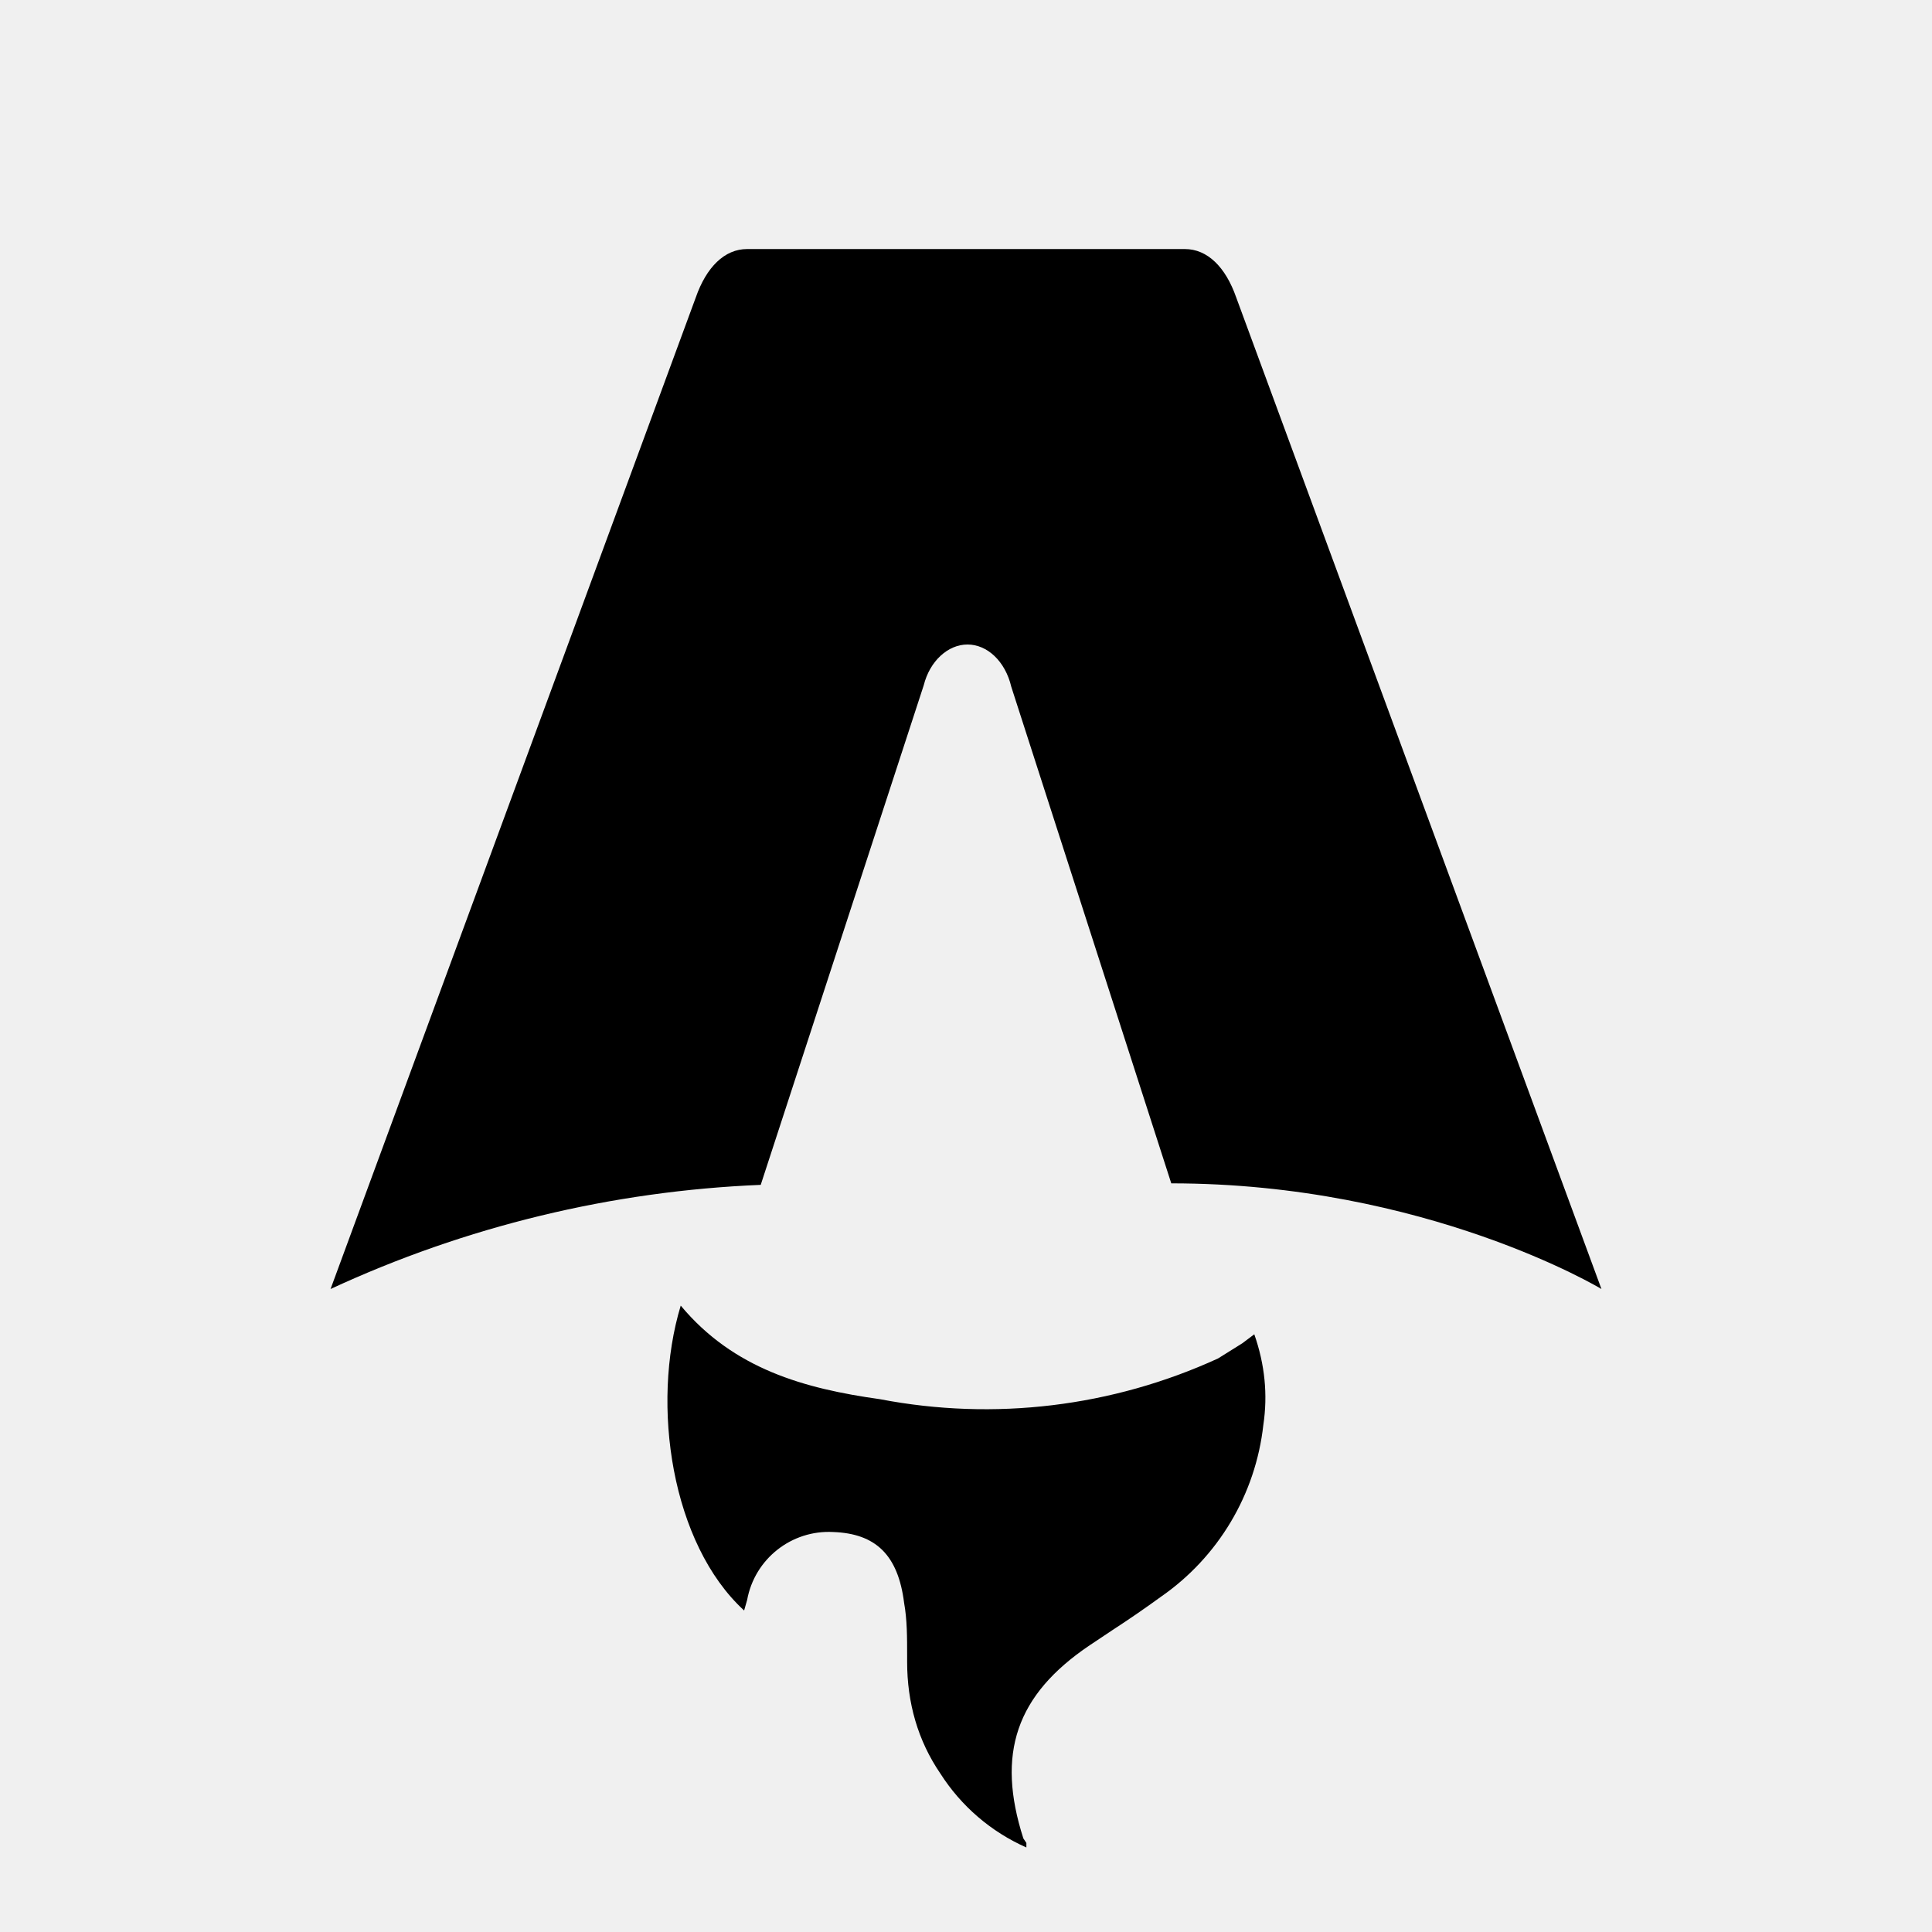
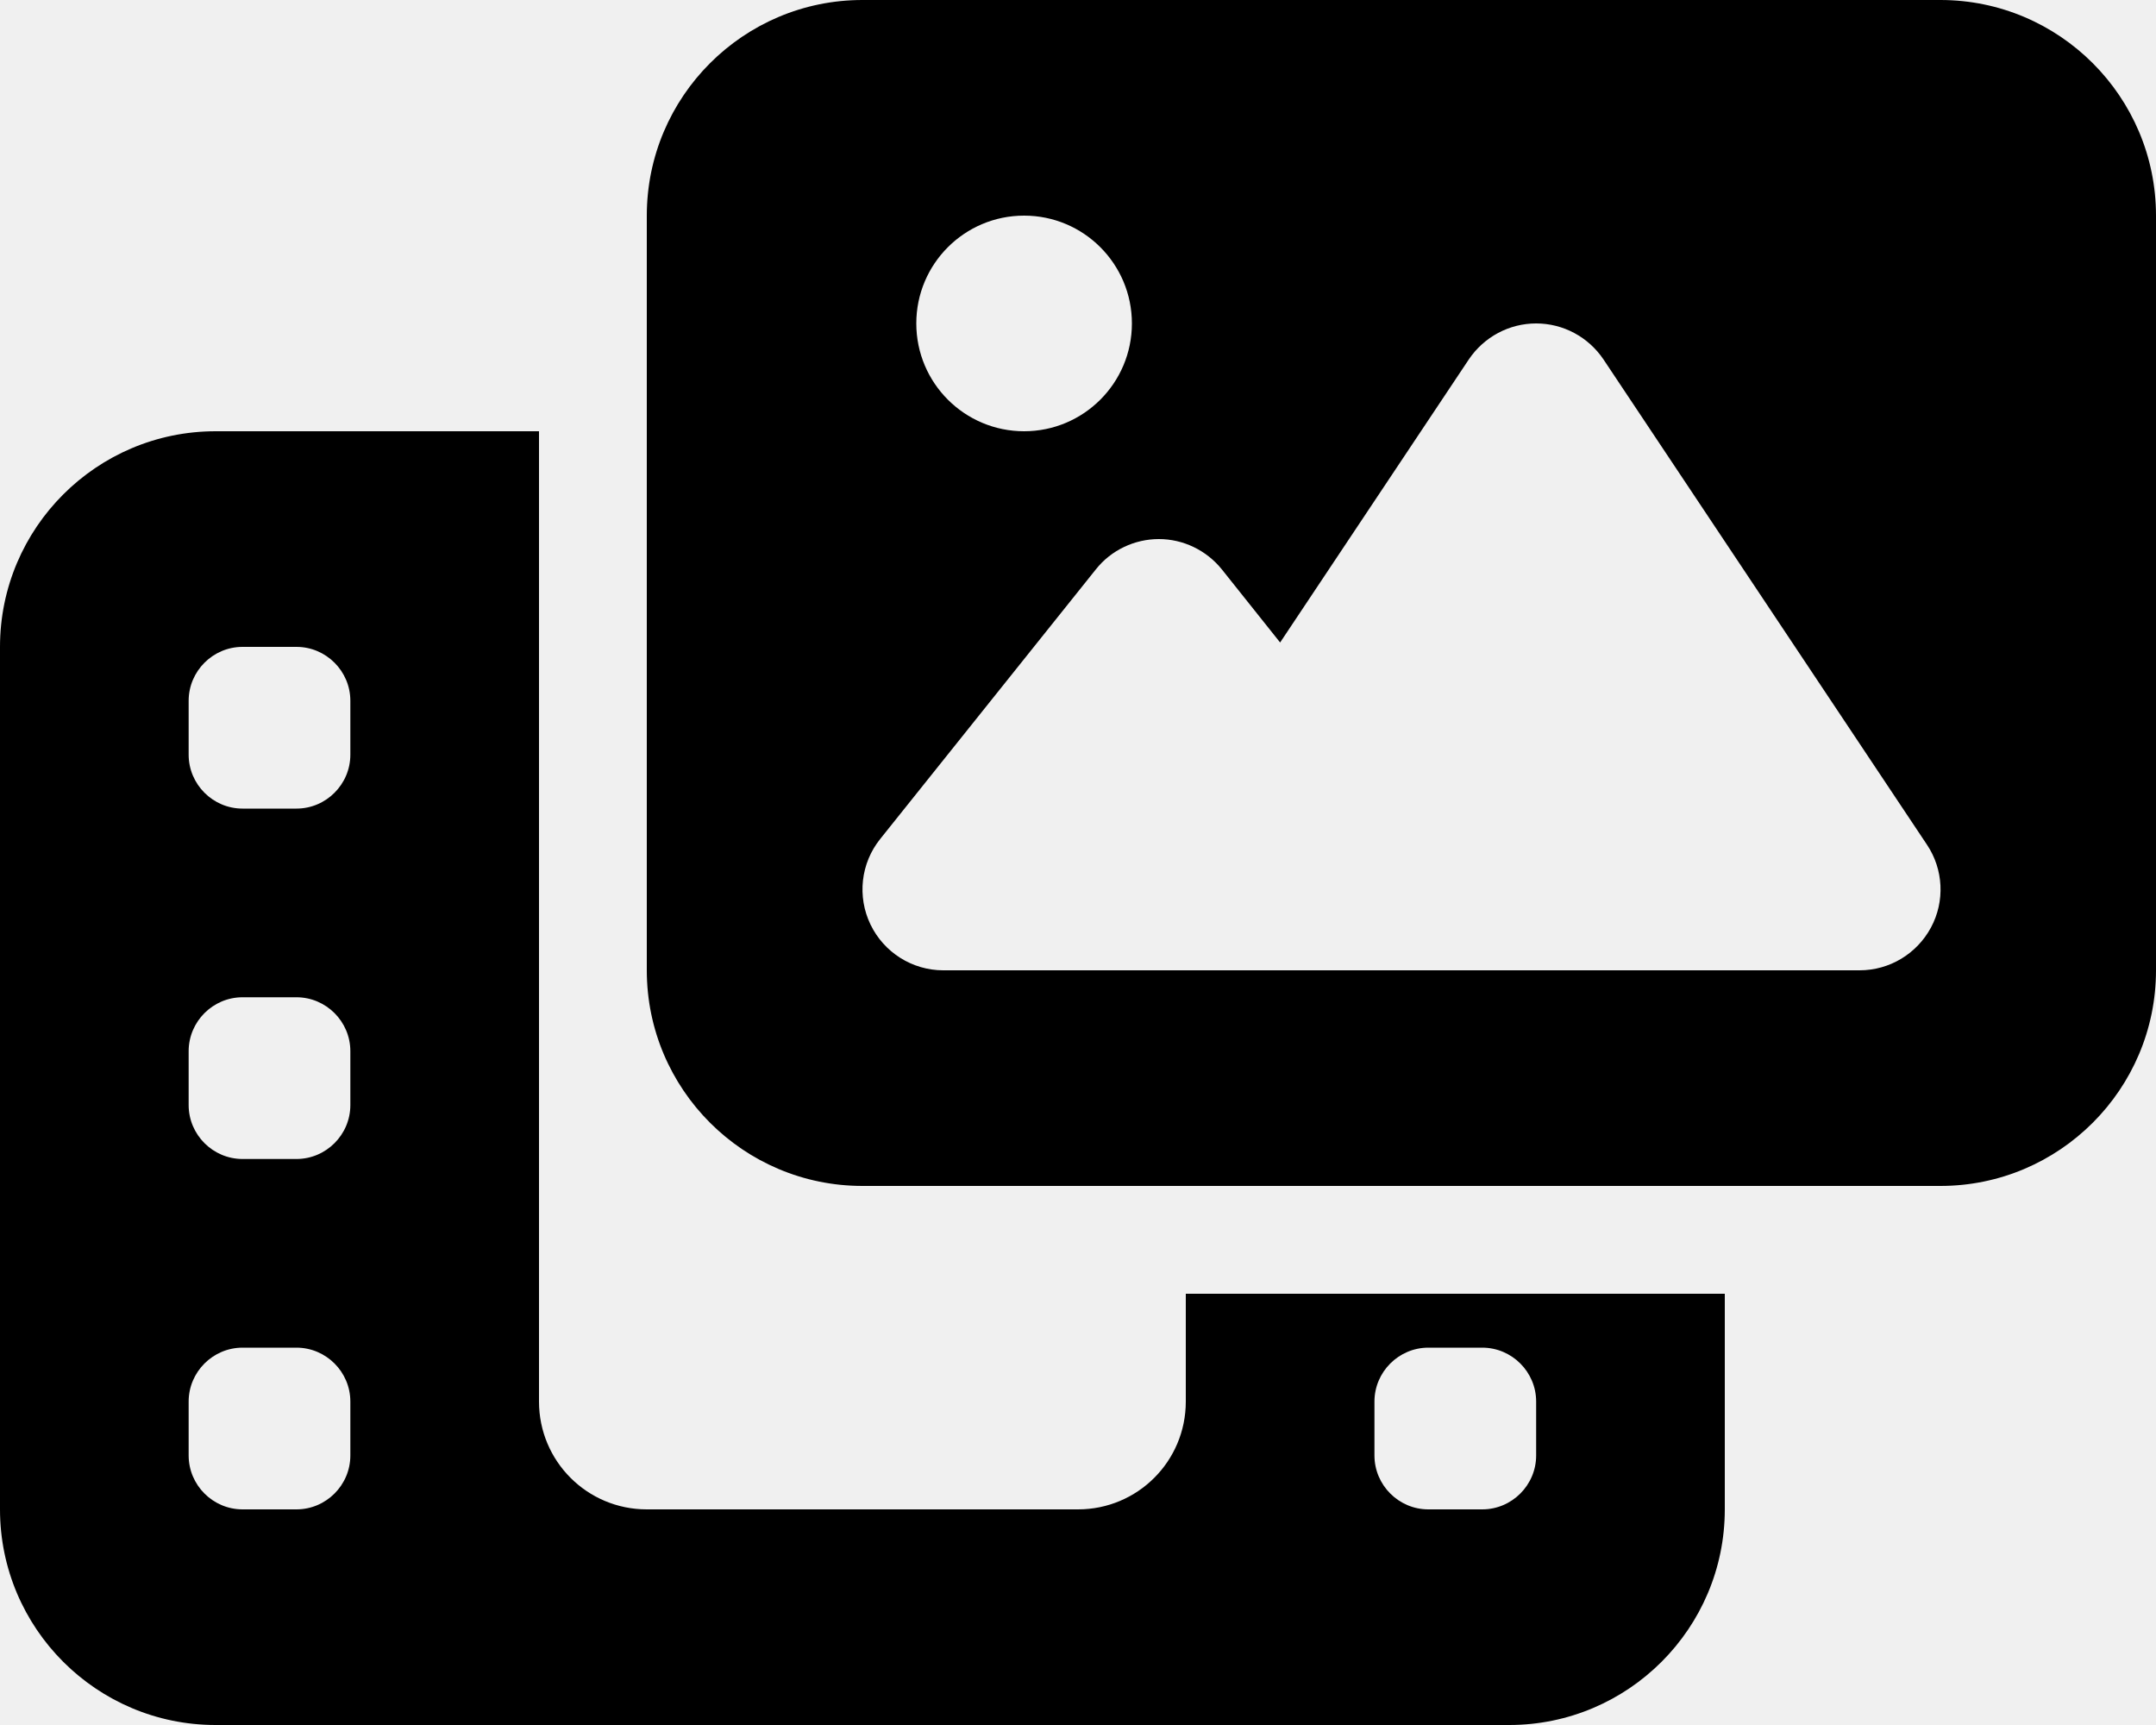
- <svg xmlns="http://www.w3.org/2000/svg" fill="none" viewBox="0 0 128 128">
-   <path d="M50.4 78.5a75.1 75.1 0 0 0-28.5 6.9l24.2-65.7c.7-2 1.9-3.2 3.4-3.2h29c1.5 0 2.7 1.2 3.4 3.2l24.2 65.7s-11.6-7-28.5-7L67 45.5c-.4-1.7-1.6-2.8-2.9-2.8-1.3 0-2.5 1.1-2.9 2.7L50.4 78.5Zm-1.1 28.2Zm-4.2-20.2c-2 6.6-.6 15.8 4.2 20.2a17.5 17.5 0 0 1 .2-.7 5.5 5.5 0 0 1 5.7-4.5c2.8.1 4.3 1.5 4.7 4.7.2 1.1.2 2.3.2 3.5v.4c0 2.7.7 5.2 2.2 7.4a13 13 0 0 0 5.7 4.9v-.3l-.2-.3c-1.8-5.6-.5-9.5 4.4-12.8l1.5-1a73 73 0 0 0 3.2-2.2 16 16 0 0 0 6.8-11.4c.3-2 .1-4-.6-6l-.8.6-1.6 1a37 37 0 0 1-22.4 2.7c-5-.7-9.7-2-13.2-6.2Z" />
+ <svg xmlns="http://www.w3.org/2000/svg" viewBox="0 0 640 512">
+   <path d="M256 0H576c35.3 0 64 28.7 64 64V288c0 35.3-28.7 64-64 64H256c-35.3 0-64-28.7-64-64V64c0-35.3 28.7-64 64-64zM476 106.7C471.5 100 464 96 456 96s-15.5 4-20 10.7l-56 84L362.7 169c-4.6-5.7-11.5-9-18.7-9s-14.2 3.3-18.7 9l-64 80c-5.8 7.2-6.9 17.1-2.9 25.4s12.4 13.6 21.6 13.6h80 48H552c8.9 0 17-4.9 21.2-12.7s3.7-17.3-1.2-24.6l-96-144zM336 96a32 32 0 1 0 -64 0 32 32 0 1 0 64 0zM64 128h96V384v32c0 17.7 14.3 32 32 32H320c17.7 0 32-14.3 32-32V384H512v64c0 35.3-28.7 64-64 64H64c-35.3 0-64-28.7-64-64V192c0-35.3 28.7-64 64-64zm8 64c-8.8 0-16 7.2-16 16v16c0 8.8 7.2 16 16 16H88c8.8 0 16-7.2 16-16V208c0-8.8-7.2-16-16-16H72zm0 104c-8.8 0-16 7.2-16 16v16c0 8.8 7.2 16 16 16H88c8.8 0 16-7.2 16-16V312c0-8.8-7.2-16-16-16H72zm0 104c-8.8 0-16 7.2-16 16v16c0 8.8 7.2 16 16 16H88c8.8 0 16-7.2 16-16V416c0-8.8-7.2-16-16-16H72zm336 16v16c0 8.8 7.2 16 16 16h16c8.8 0 16-7.2 16-16V416c0-8.8-7.2-16-16-16H424c-8.8 0-16 7.2-16 16z" />
  <style>
        path { fill: #000; }
        @media (prefers-color-scheme: dark) {
            path { fill: #FFF; }
        }
    </style>
</svg>
